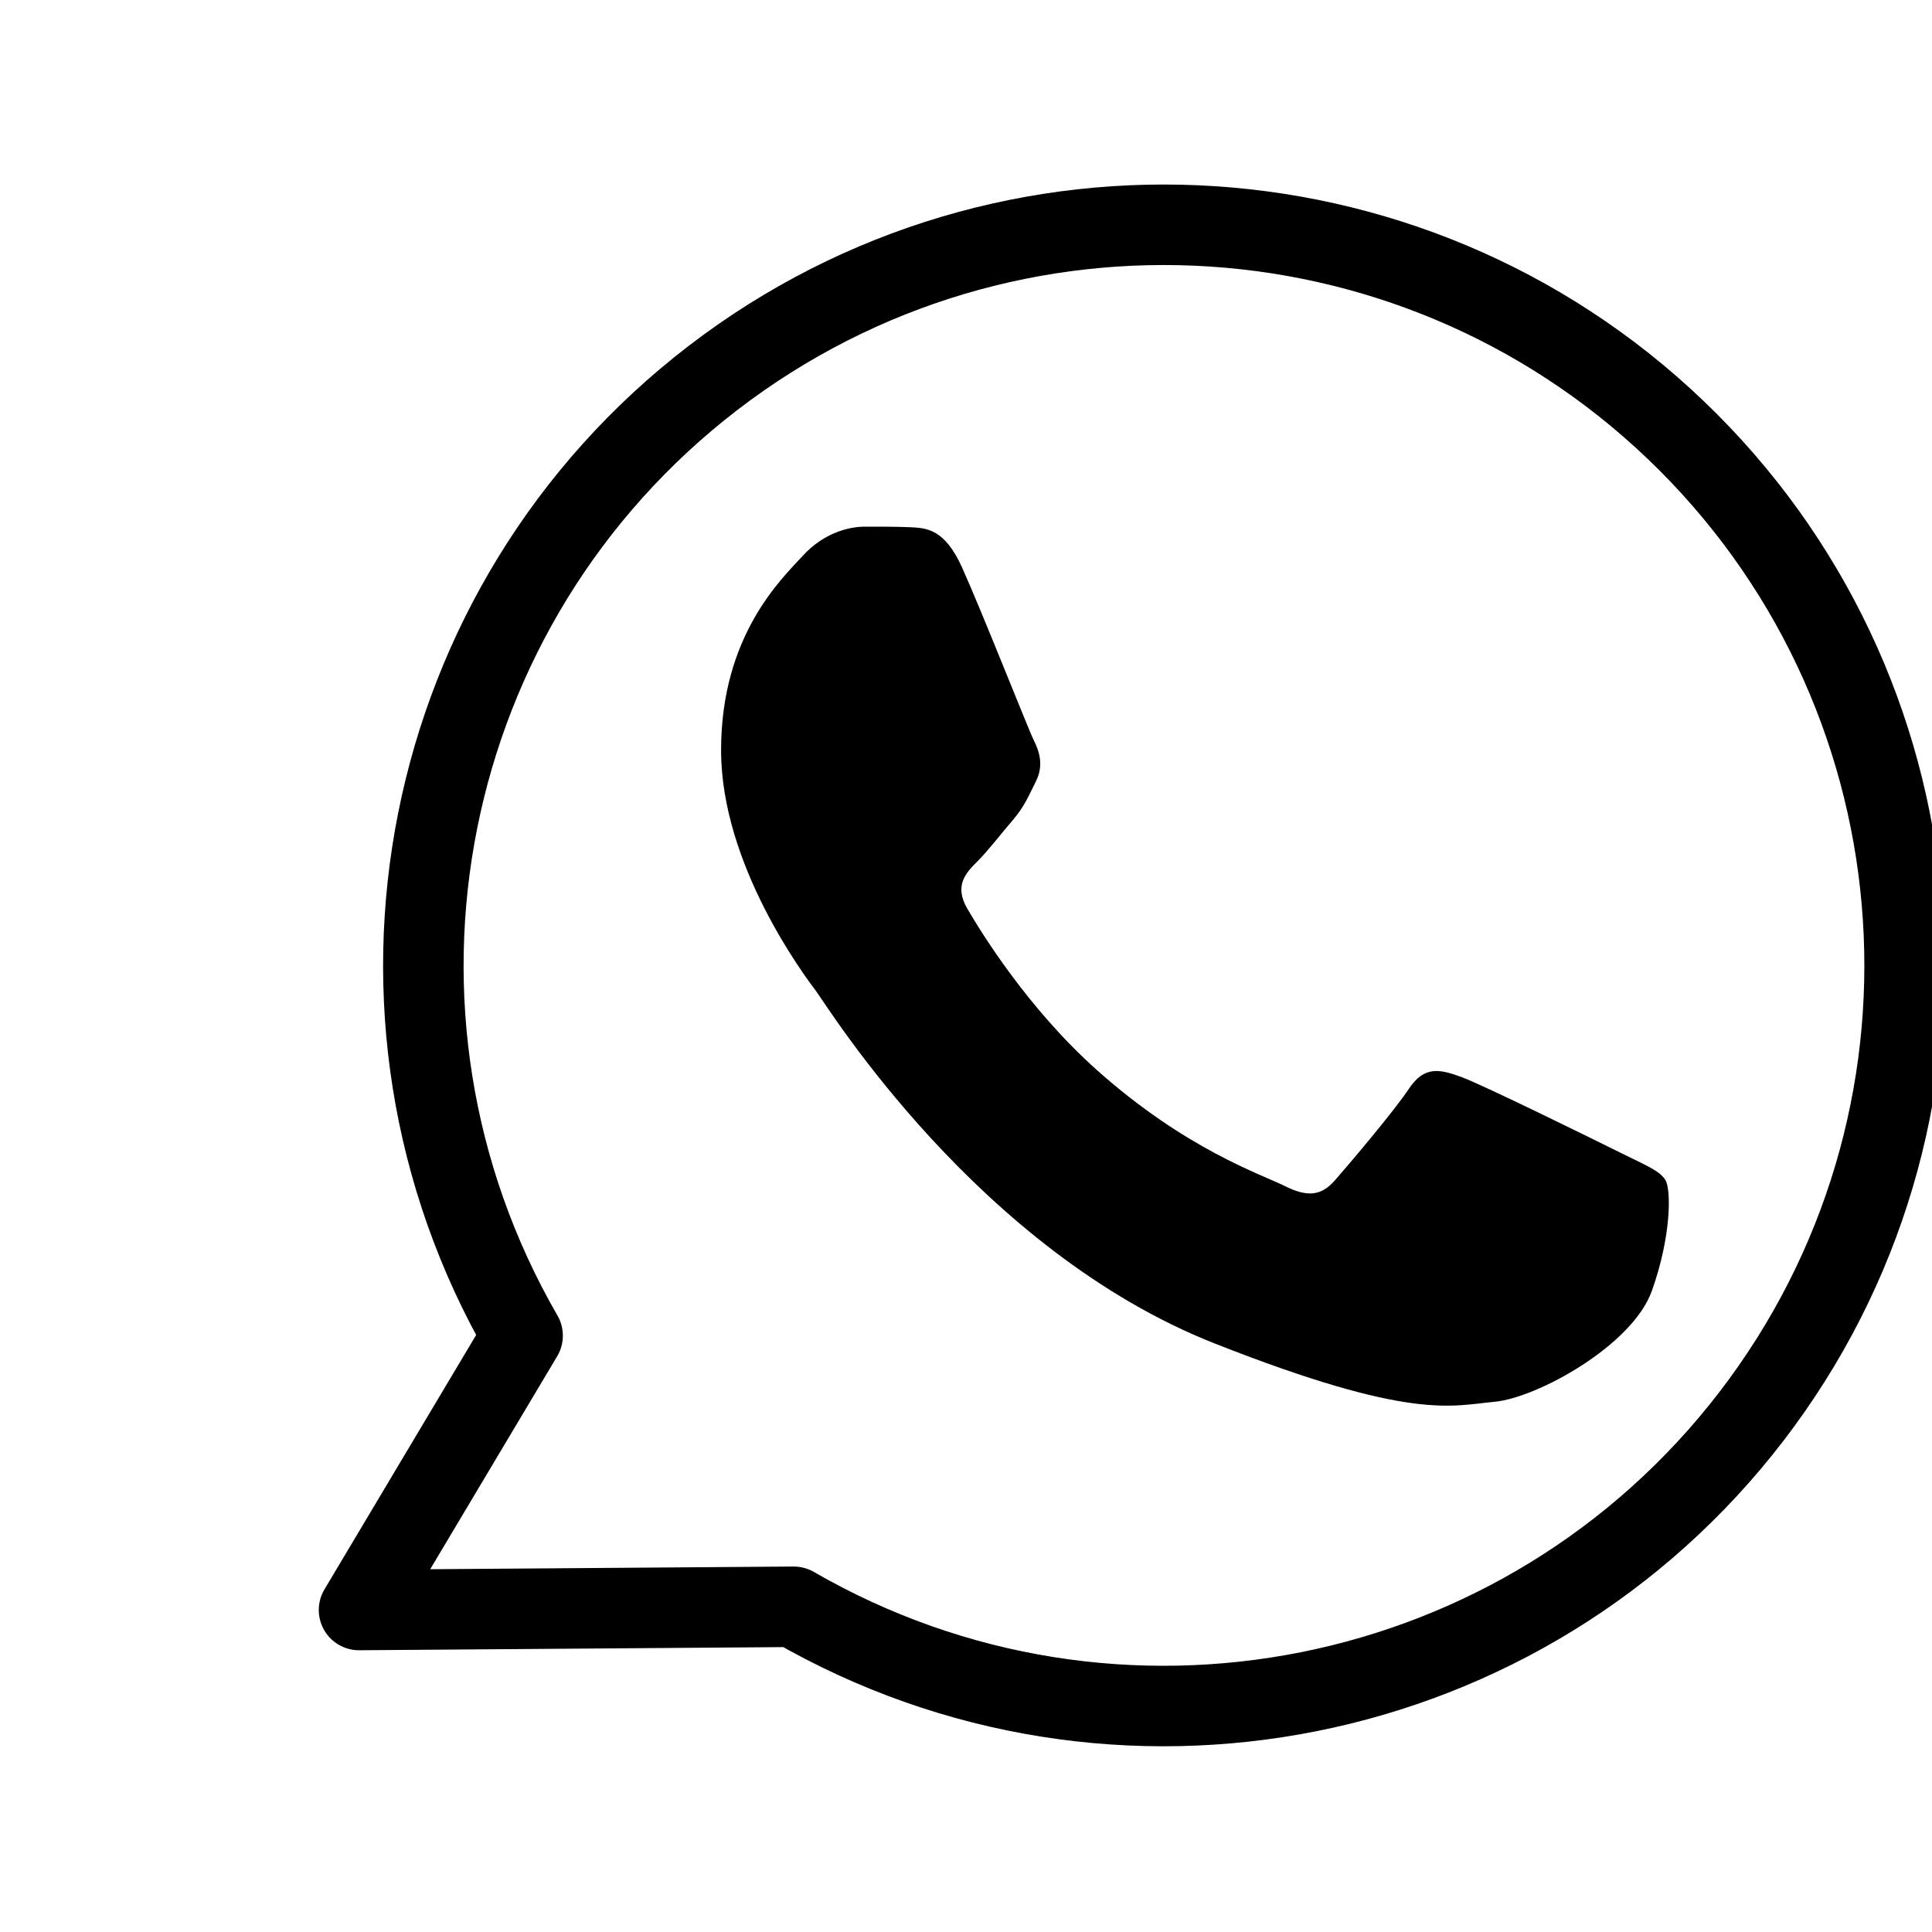
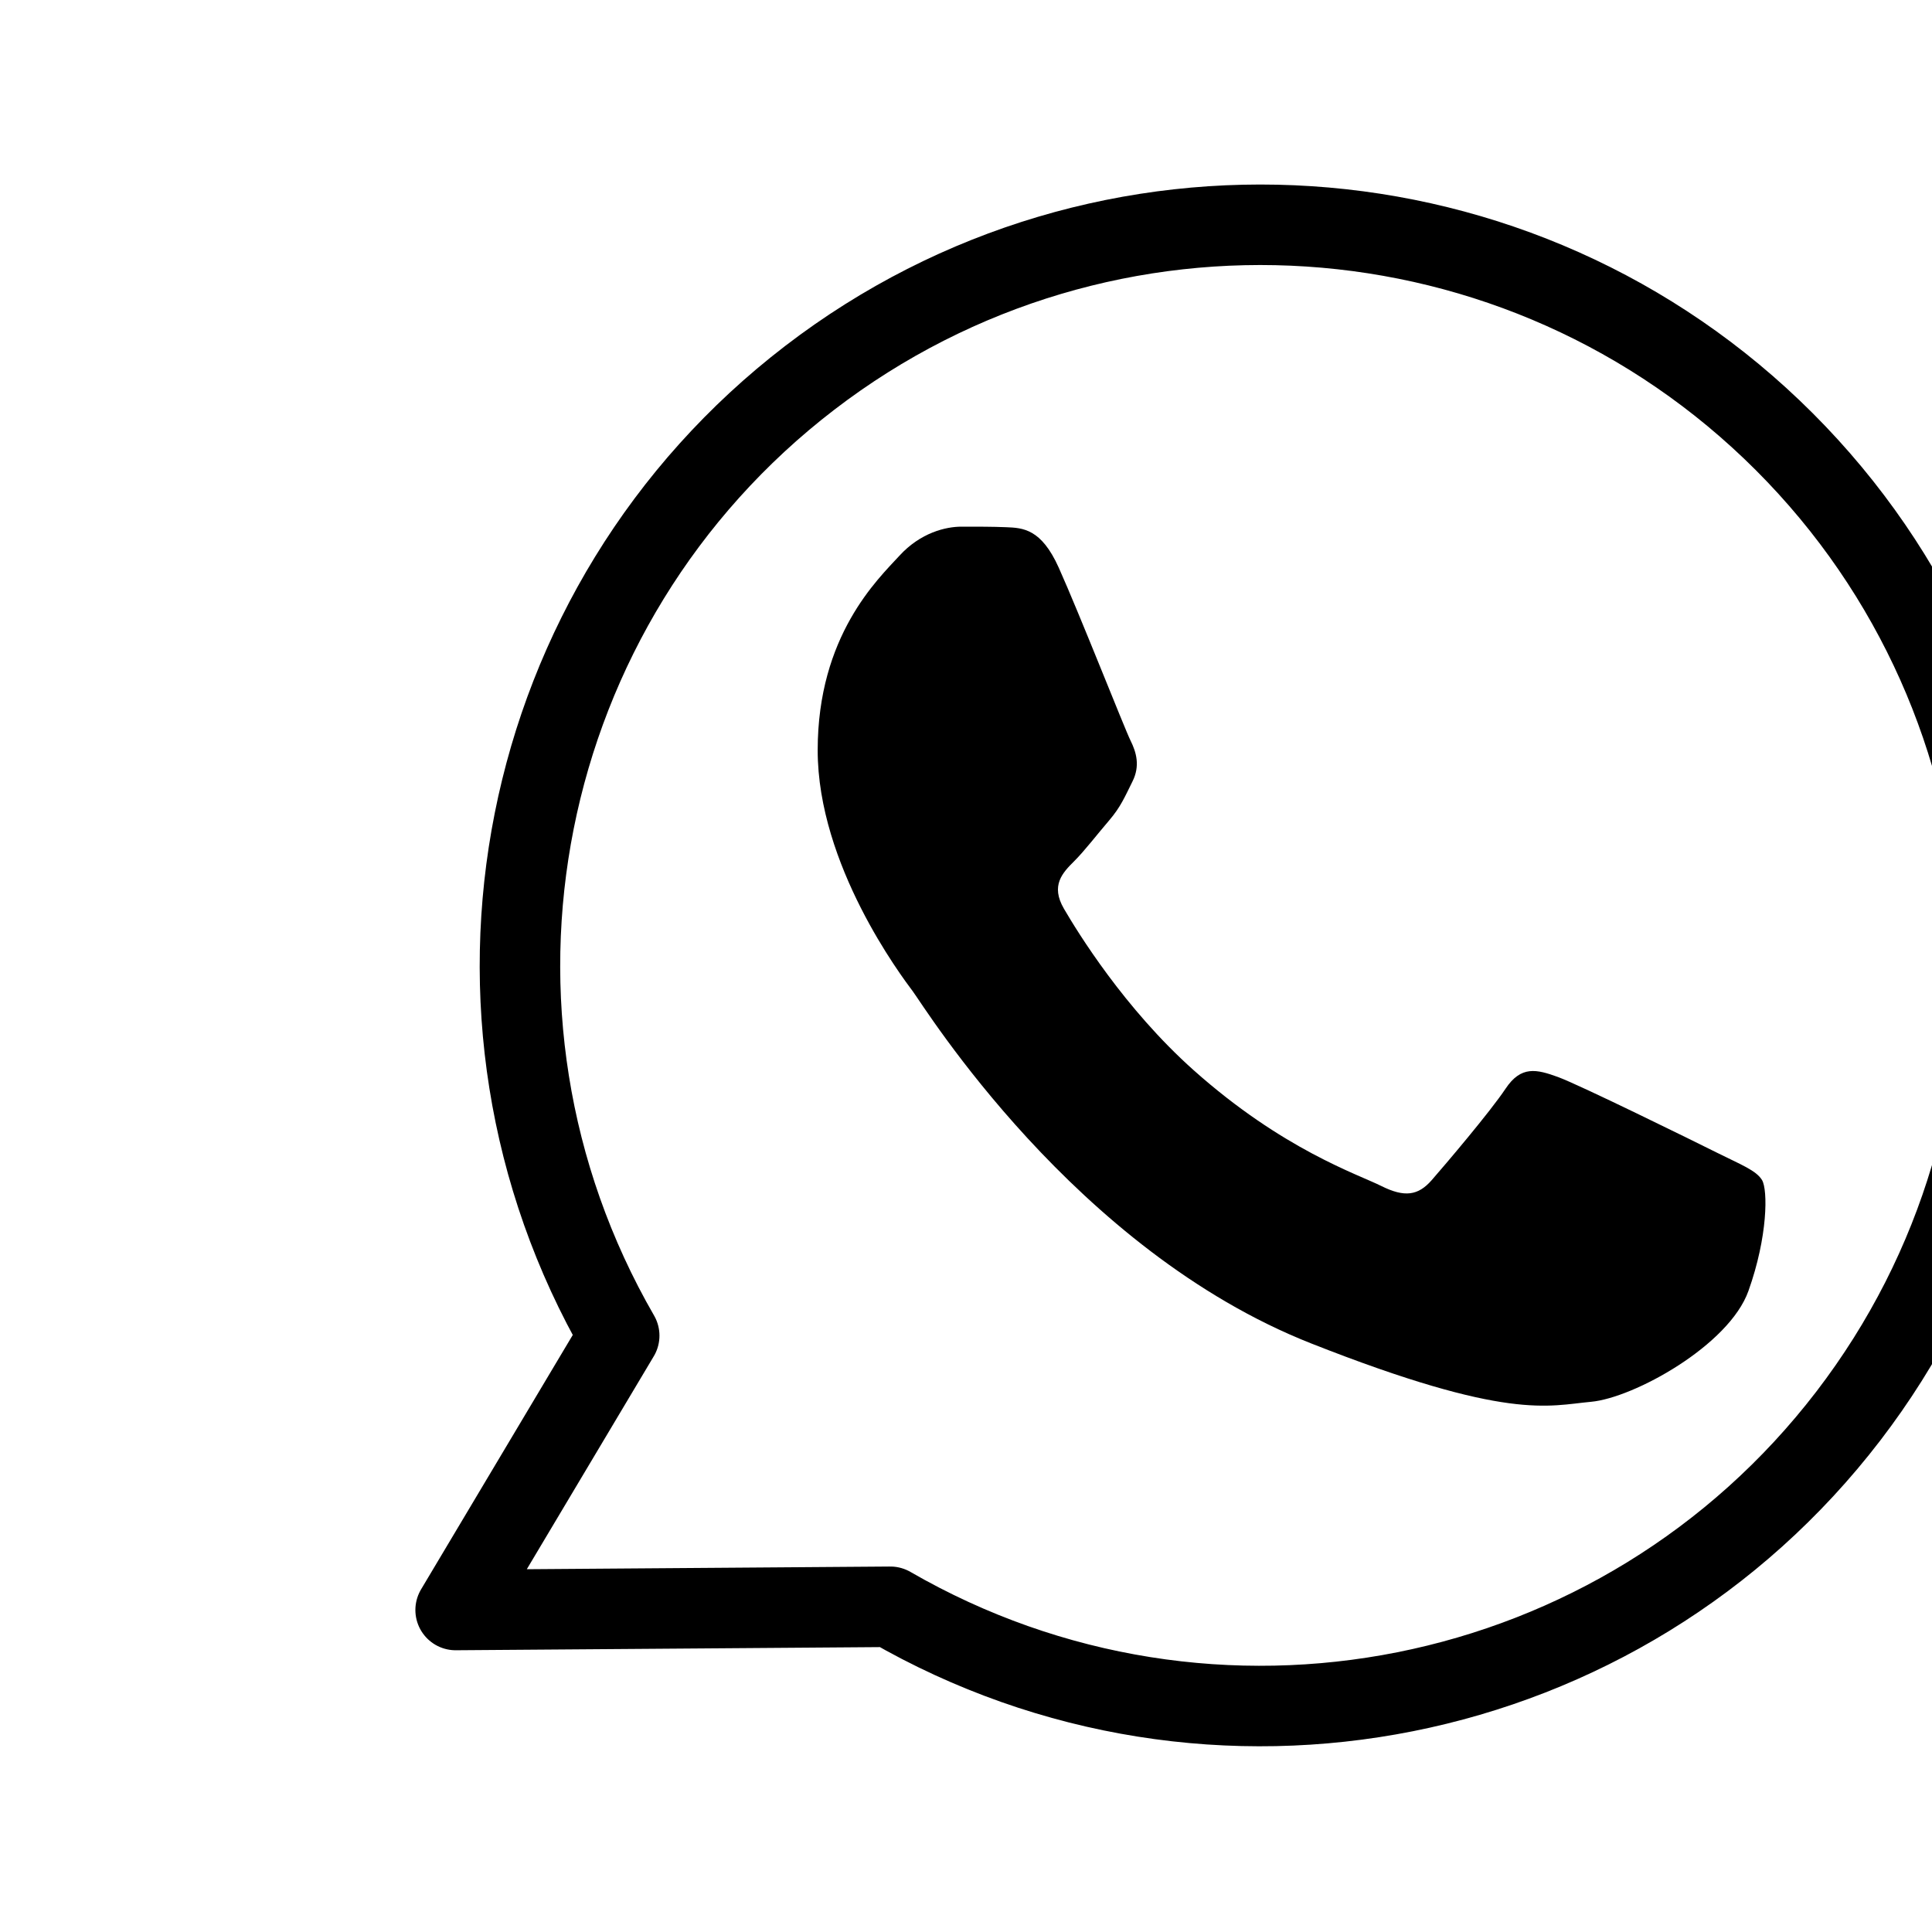
- <svg xmlns="http://www.w3.org/2000/svg" width="36" height="36" viewBox="8 15 60 60" fill="none" stroke="currentColor" stroke-width="2.5" stroke-linecap="round" stroke-linejoin="round">
+ <svg xmlns="http://www.w3.org/2000/svg" width="36" height="36" viewBox="5 15 60 60" fill="none" stroke="currentColor" stroke-width="2.5" stroke-linecap="round" stroke-linejoin="round">
  <path d="M 24.23 56.48 A 23 23 0 1 1 32.65 64.90 L 19.15 65 Z" />
  <path d="M 37.878 32.624 c -0.543 -1.206 -1.113 -1.23 -1.63 -1.251 c -0.422 -0.018 -0.905 -0.017 -1.388 -0.017 c -0.483 0 -1.268 0.181 -1.931 0.906 c -0.664 0.725 -2.535 2.477 -2.535 6.039 c 0 3.563 2.595 7.006 2.957 7.49 c 0.362 0.483 5.01 8.028 12.37 10.931 c 6.118 2.412 7.362 1.933 8.69 1.812 c 1.328 -0.121 4.285 -1.751 4.888 -3.442 c 0.604 -1.691 0.604 -3.14 0.423 -3.443 c -0.181 -0.302 -0.664 -0.483 -1.388 -0.845 c -0.724 -0.362 -4.285 -2.114 -4.948 -2.356 c -0.664 -0.241 -1.147 -0.362 -1.63 0.363 c -0.483 0.724 -1.87 2.355 -2.292 2.838 c -0.422 0.484 -0.845 0.544 -1.569 0.182 c -0.724 -0.363 -3.057 -1.127 -5.824 -3.594 c -2.153 -1.92 -3.606 -4.29 -4.029 -5.015 c -0.422 -0.724 -0.045 -1.116 0.318 -1.477 c 0.325 -0.324 0.724 -0.846 1.087 -1.268 c 0.361 -0.423 0.482 -0.725 0.723 -1.208 c 0.242 -0.483 0.121 -0.906 -0.06 -1.269 C 39.929 37.637 38.522 34.056 37.878 32.624" fill="currentColor" stroke="none" />
</svg>
